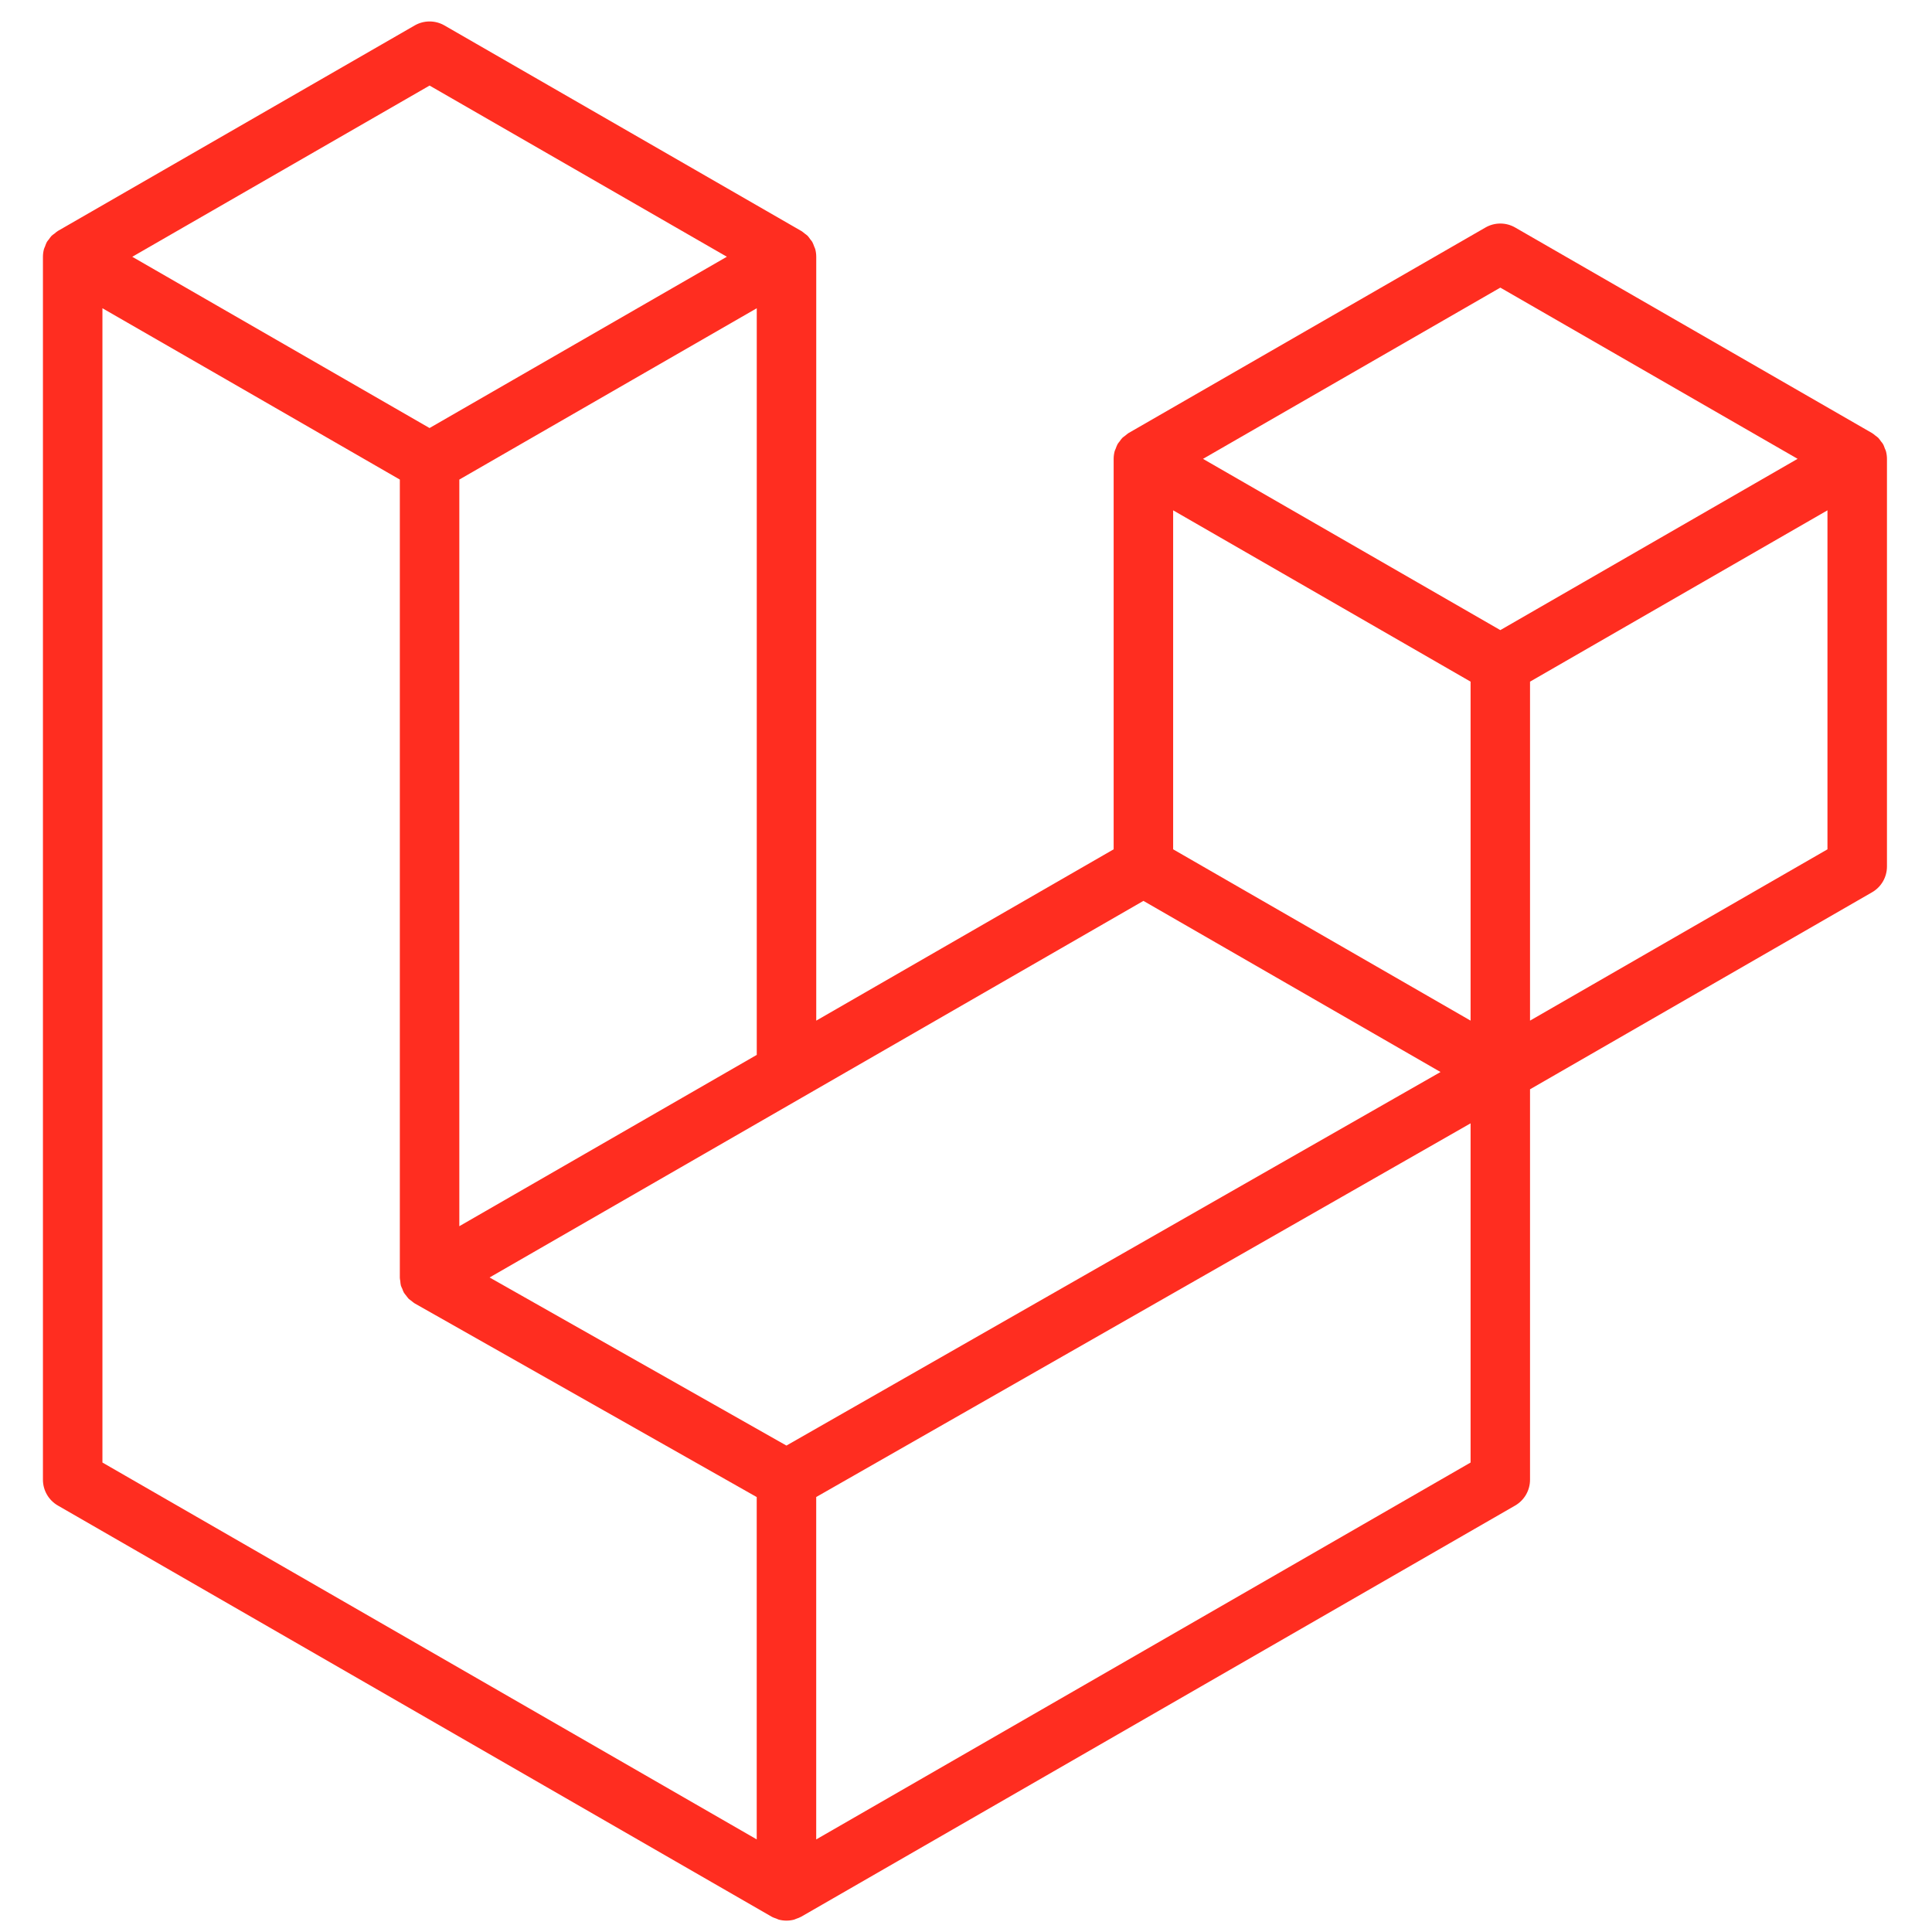
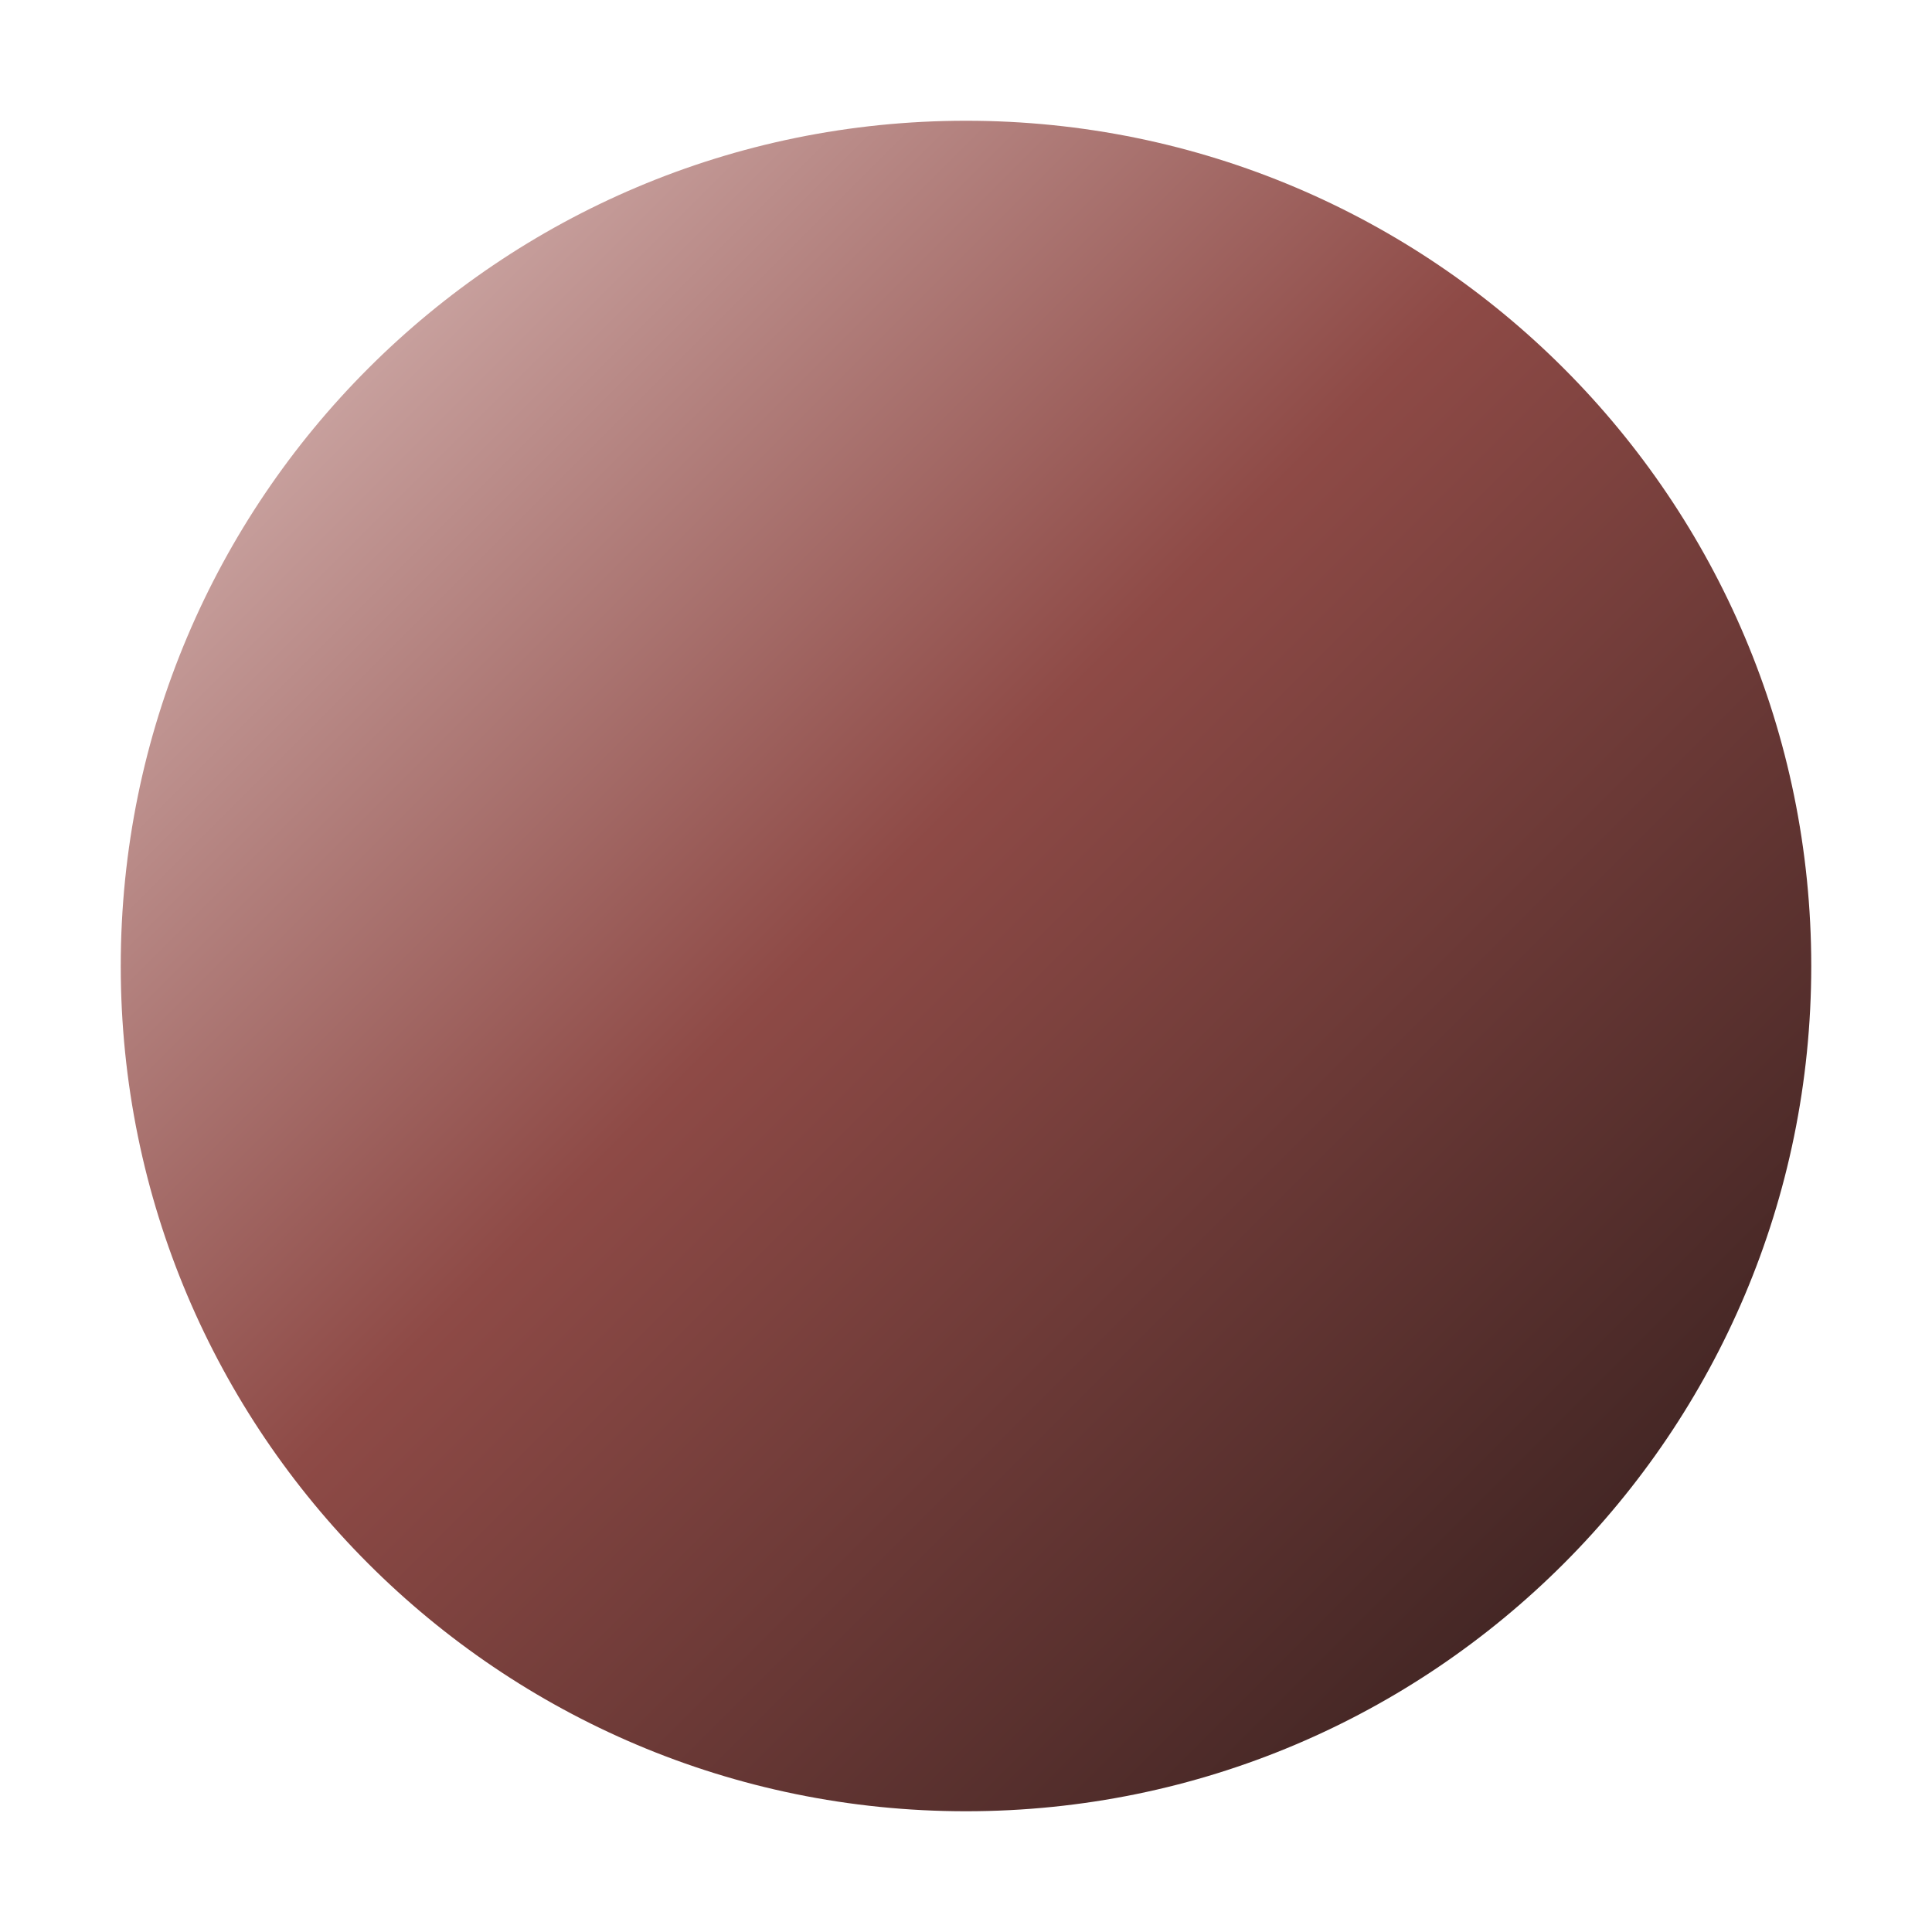
- <svg xmlns="http://www.w3.org/2000/svg" width="166" height="166" viewBox="0 0 166 166" fill="none">
-   <path fill-rule="evenodd" clip-rule="evenodd" d="M162.041 38.759C162.099 38.977 162.129 39.201 162.13 39.426V74.452C162.13 74.902 162.011 75.344 161.786 75.733C161.561 76.122 161.237 76.444 160.847 76.668L131.462 93.594V127.141C131.462 128.054 130.977 128.897 130.186 129.357L68.847 164.683C68.707 164.763 68.554 164.814 68.401 164.868C68.343 164.887 68.289 164.922 68.228 164.938C67.8 165.051 67.349 165.051 66.92 164.938C66.85 164.919 66.786 164.881 66.719 164.855C66.579 164.804 66.432 164.76 66.298 164.683L4.972 129.357C4.583 129.133 4.259 128.81 4.034 128.421C3.808 128.032 3.69 127.591 3.689 127.141L3.689 22.063C3.689 21.834 3.721 21.61 3.779 21.393C3.798 21.32 3.843 21.253 3.868 21.179C3.916 21.045 3.961 20.908 4.031 20.783C4.079 20.7 4.149 20.633 4.206 20.557C4.28 20.454 4.347 20.349 4.433 20.26C4.506 20.186 4.602 20.132 4.685 20.068C4.778 19.992 4.861 19.909 4.966 19.848L35.633 2.185C36.022 1.961 36.462 1.844 36.91 1.844C37.358 1.844 37.798 1.961 38.186 2.185L68.851 19.848H68.857C68.959 19.912 69.045 19.992 69.138 20.065C69.221 20.129 69.313 20.186 69.387 20.257C69.476 20.349 69.54 20.454 69.616 20.557C69.671 20.633 69.744 20.7 69.789 20.783C69.862 20.911 69.904 21.045 69.955 21.179C69.98 21.253 70.025 21.32 70.044 21.396C70.103 21.614 70.133 21.838 70.133 22.063V87.694L95.686 72.974V39.423C95.686 39.2 95.718 38.973 95.775 38.759C95.798 38.683 95.839 38.615 95.865 38.542C95.916 38.408 95.96 38.271 96.031 38.146C96.079 38.063 96.149 37.996 96.203 37.92C96.279 37.818 96.343 37.712 96.433 37.623C96.506 37.549 96.599 37.495 96.681 37.431C96.777 37.355 96.86 37.272 96.962 37.211L127.633 19.548C128.021 19.324 128.461 19.206 128.91 19.206C129.358 19.206 129.798 19.324 130.186 19.548L160.85 37.211C160.959 37.275 161.042 37.355 161.137 37.428C161.217 37.492 161.31 37.549 161.383 37.62C161.473 37.712 161.536 37.818 161.613 37.92C161.67 37.996 161.741 38.063 161.785 38.146C161.859 38.271 161.9 38.408 161.951 38.542C161.98 38.615 162.021 38.683 162.041 38.759ZM157.018 72.974V43.848L146.287 50.028L131.462 58.568V87.694L157.021 72.974H157.018ZM126.354 125.663V96.518L111.771 104.85L70.13 128.626V158.046L126.354 125.663ZM8.801 26.485V125.663L65.018 158.043V128.629L35.649 112L35.64 111.994L35.627 111.988C35.528 111.93 35.445 111.847 35.353 111.777C35.273 111.713 35.18 111.662 35.11 111.592L35.104 111.582C35.021 111.502 34.963 111.403 34.893 111.314C34.829 111.228 34.753 111.154 34.702 111.065L34.699 111.055C34.641 110.96 34.606 110.845 34.565 110.736C34.523 110.64 34.469 110.551 34.443 110.449C34.411 110.328 34.405 110.197 34.392 110.072C34.379 109.976 34.354 109.881 34.354 109.785V109.778V41.205L19.532 32.662L8.801 26.485ZM36.913 7.35L11.364 22.063L36.907 36.777L62.453 22.06L36.907 7.35H36.913ZM50.2 99.174L65.022 90.637V26.485L54.291 32.665L39.466 41.205V105.357L50.2 99.174ZM128.91 24.713L103.363 39.426L128.91 54.14L154.453 39.423L128.91 24.713ZM126.354 58.568L111.529 50.028L100.798 43.848V72.974L115.619 81.511L126.354 87.694V58.568ZM67.571 124.205L105.042 102.803L123.772 92.109L98.245 77.405L68.854 94.334L42.066 109.762L67.571 124.205Z" fill="#FF2D20" />
+ <svg xmlns="http://www.w3.org/2000/svg" width="64" height="64" viewBox="0 0 64 64" fill="none" role="img" aria-label="Artfct">
+   <defs>
+     <linearGradient id="artfct-mark" x1="0" y1="0" x2="1" y2="1">
+       <stop offset="0" stop-color="#e3c9c7" />
+       <stop offset="0.45" stop-color="#8e4a46" />
+       <stop offset="1" stop-color="#2a1a19" />
+     </linearGradient>
+   </defs>
+   <circle cx="32" cy="32" r="28" fill="url(#artfct-mark)" />
</svg>
